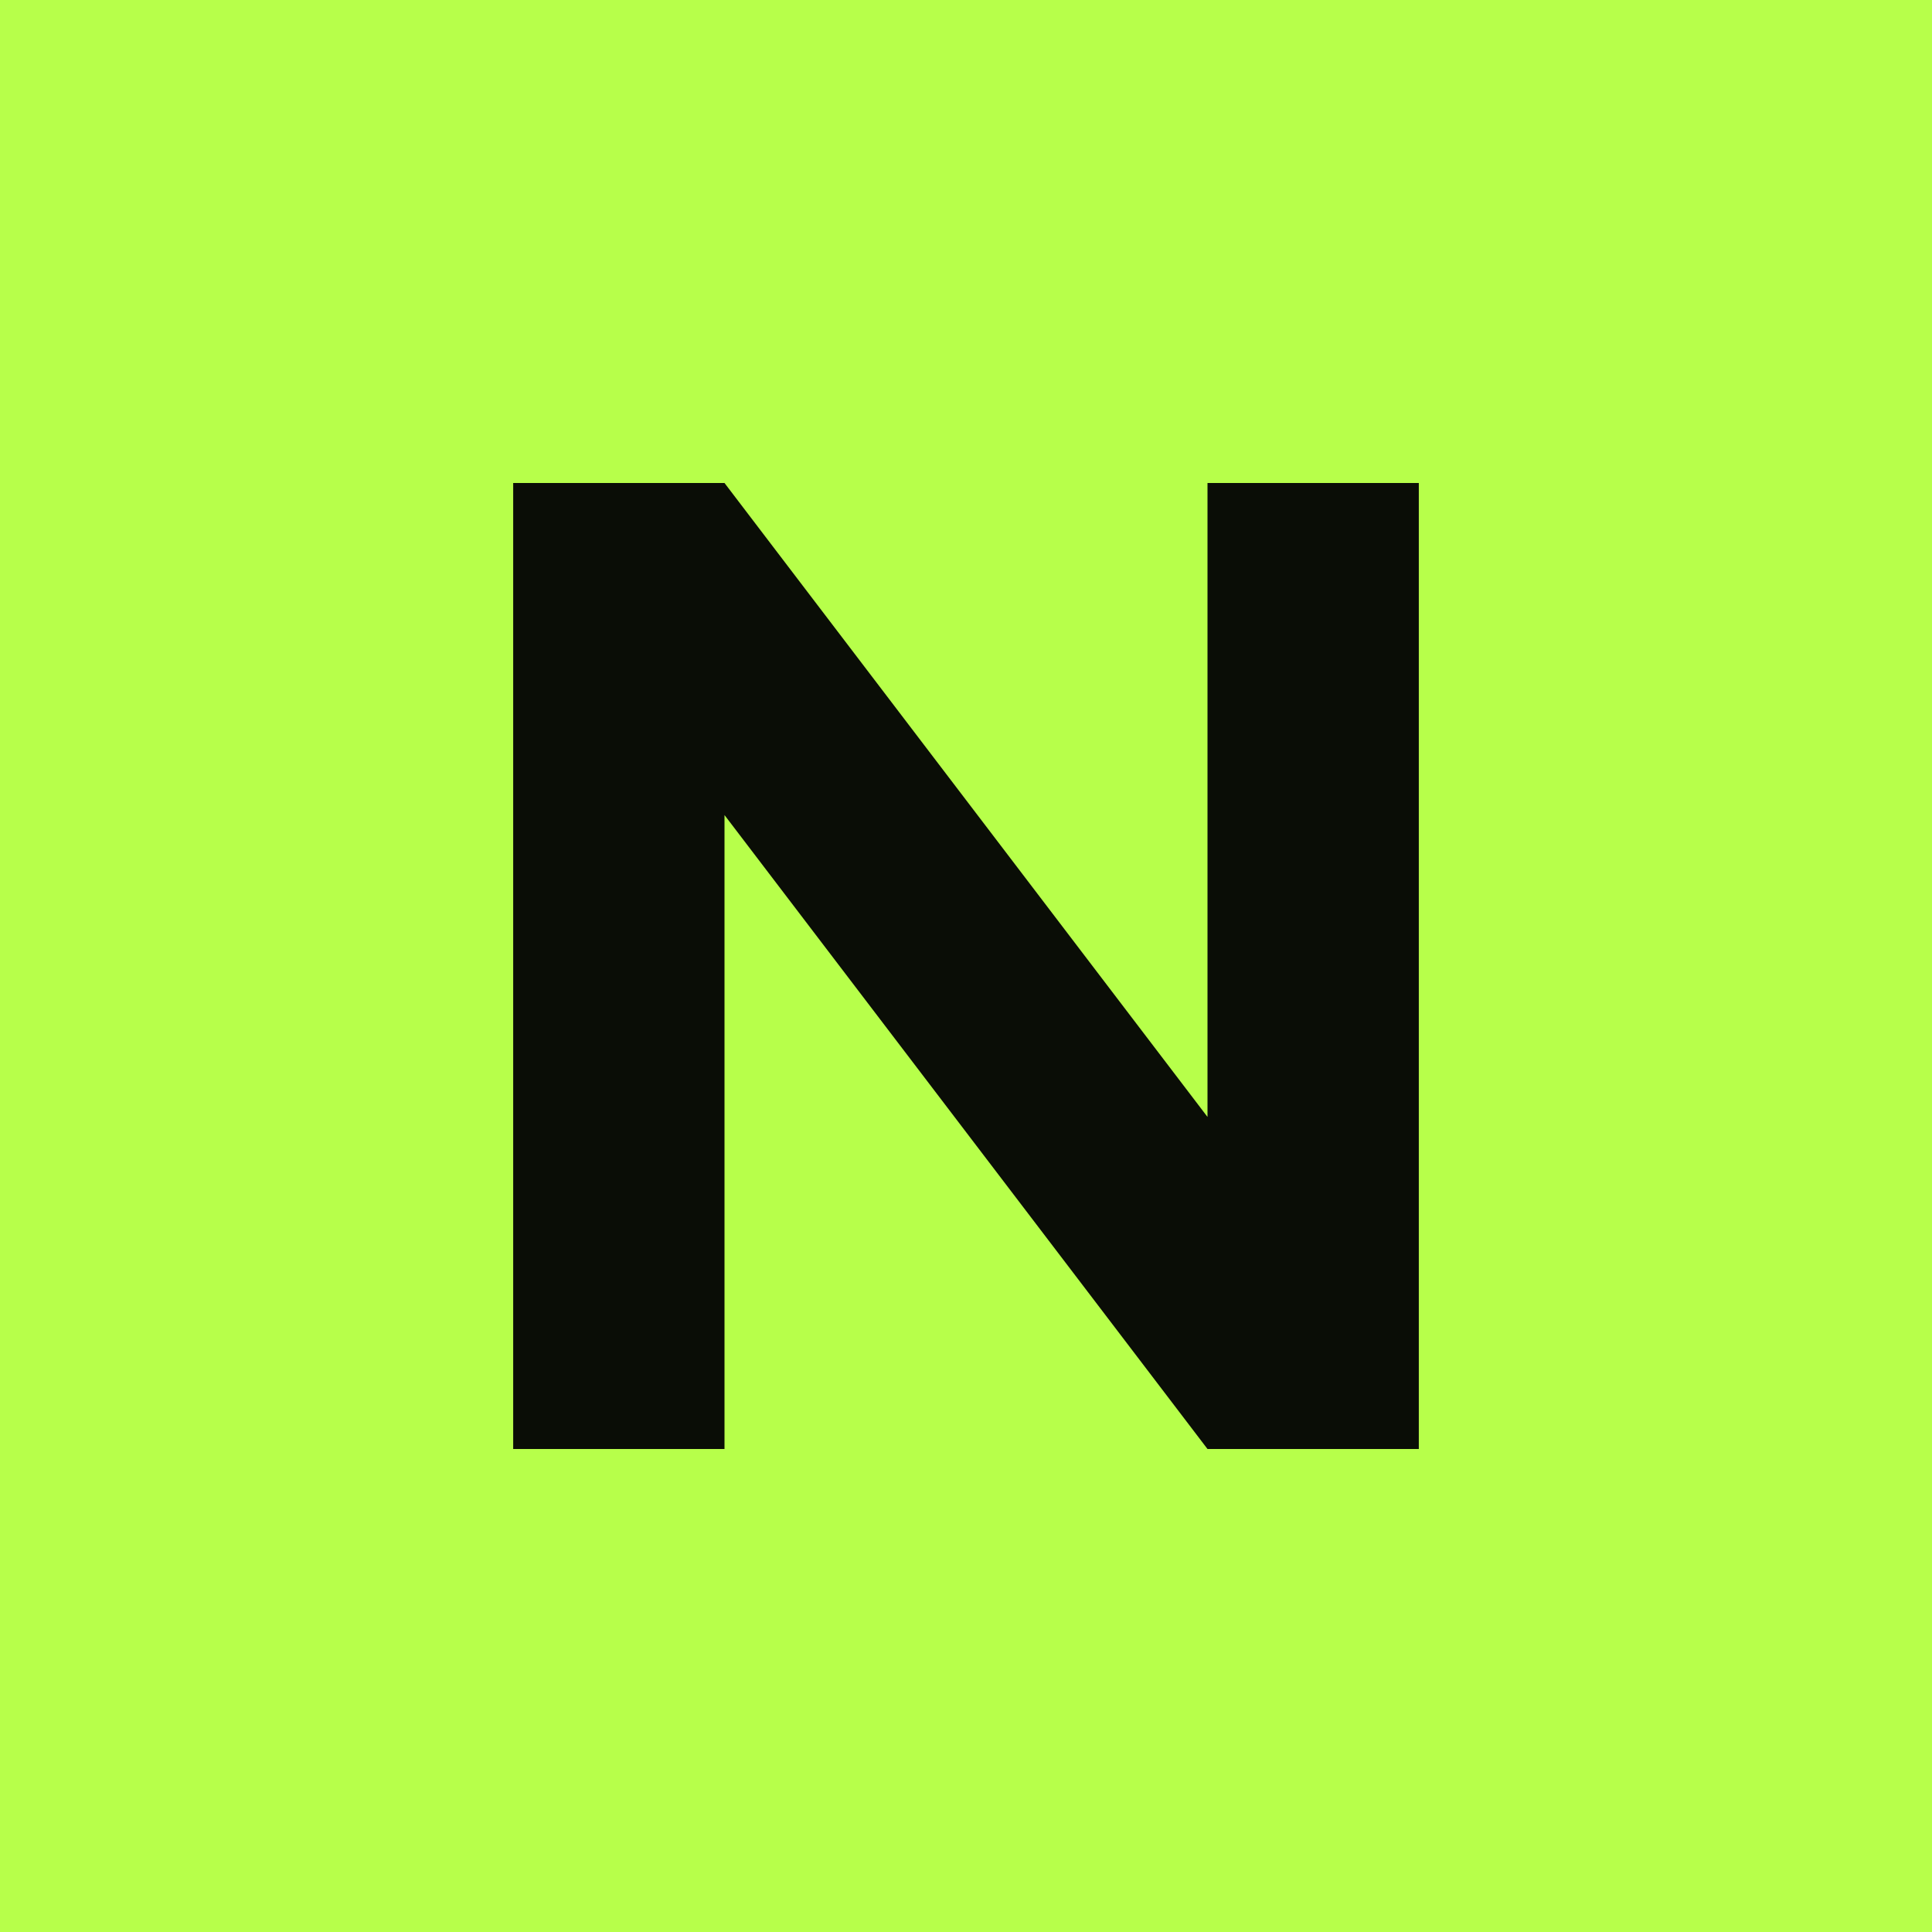
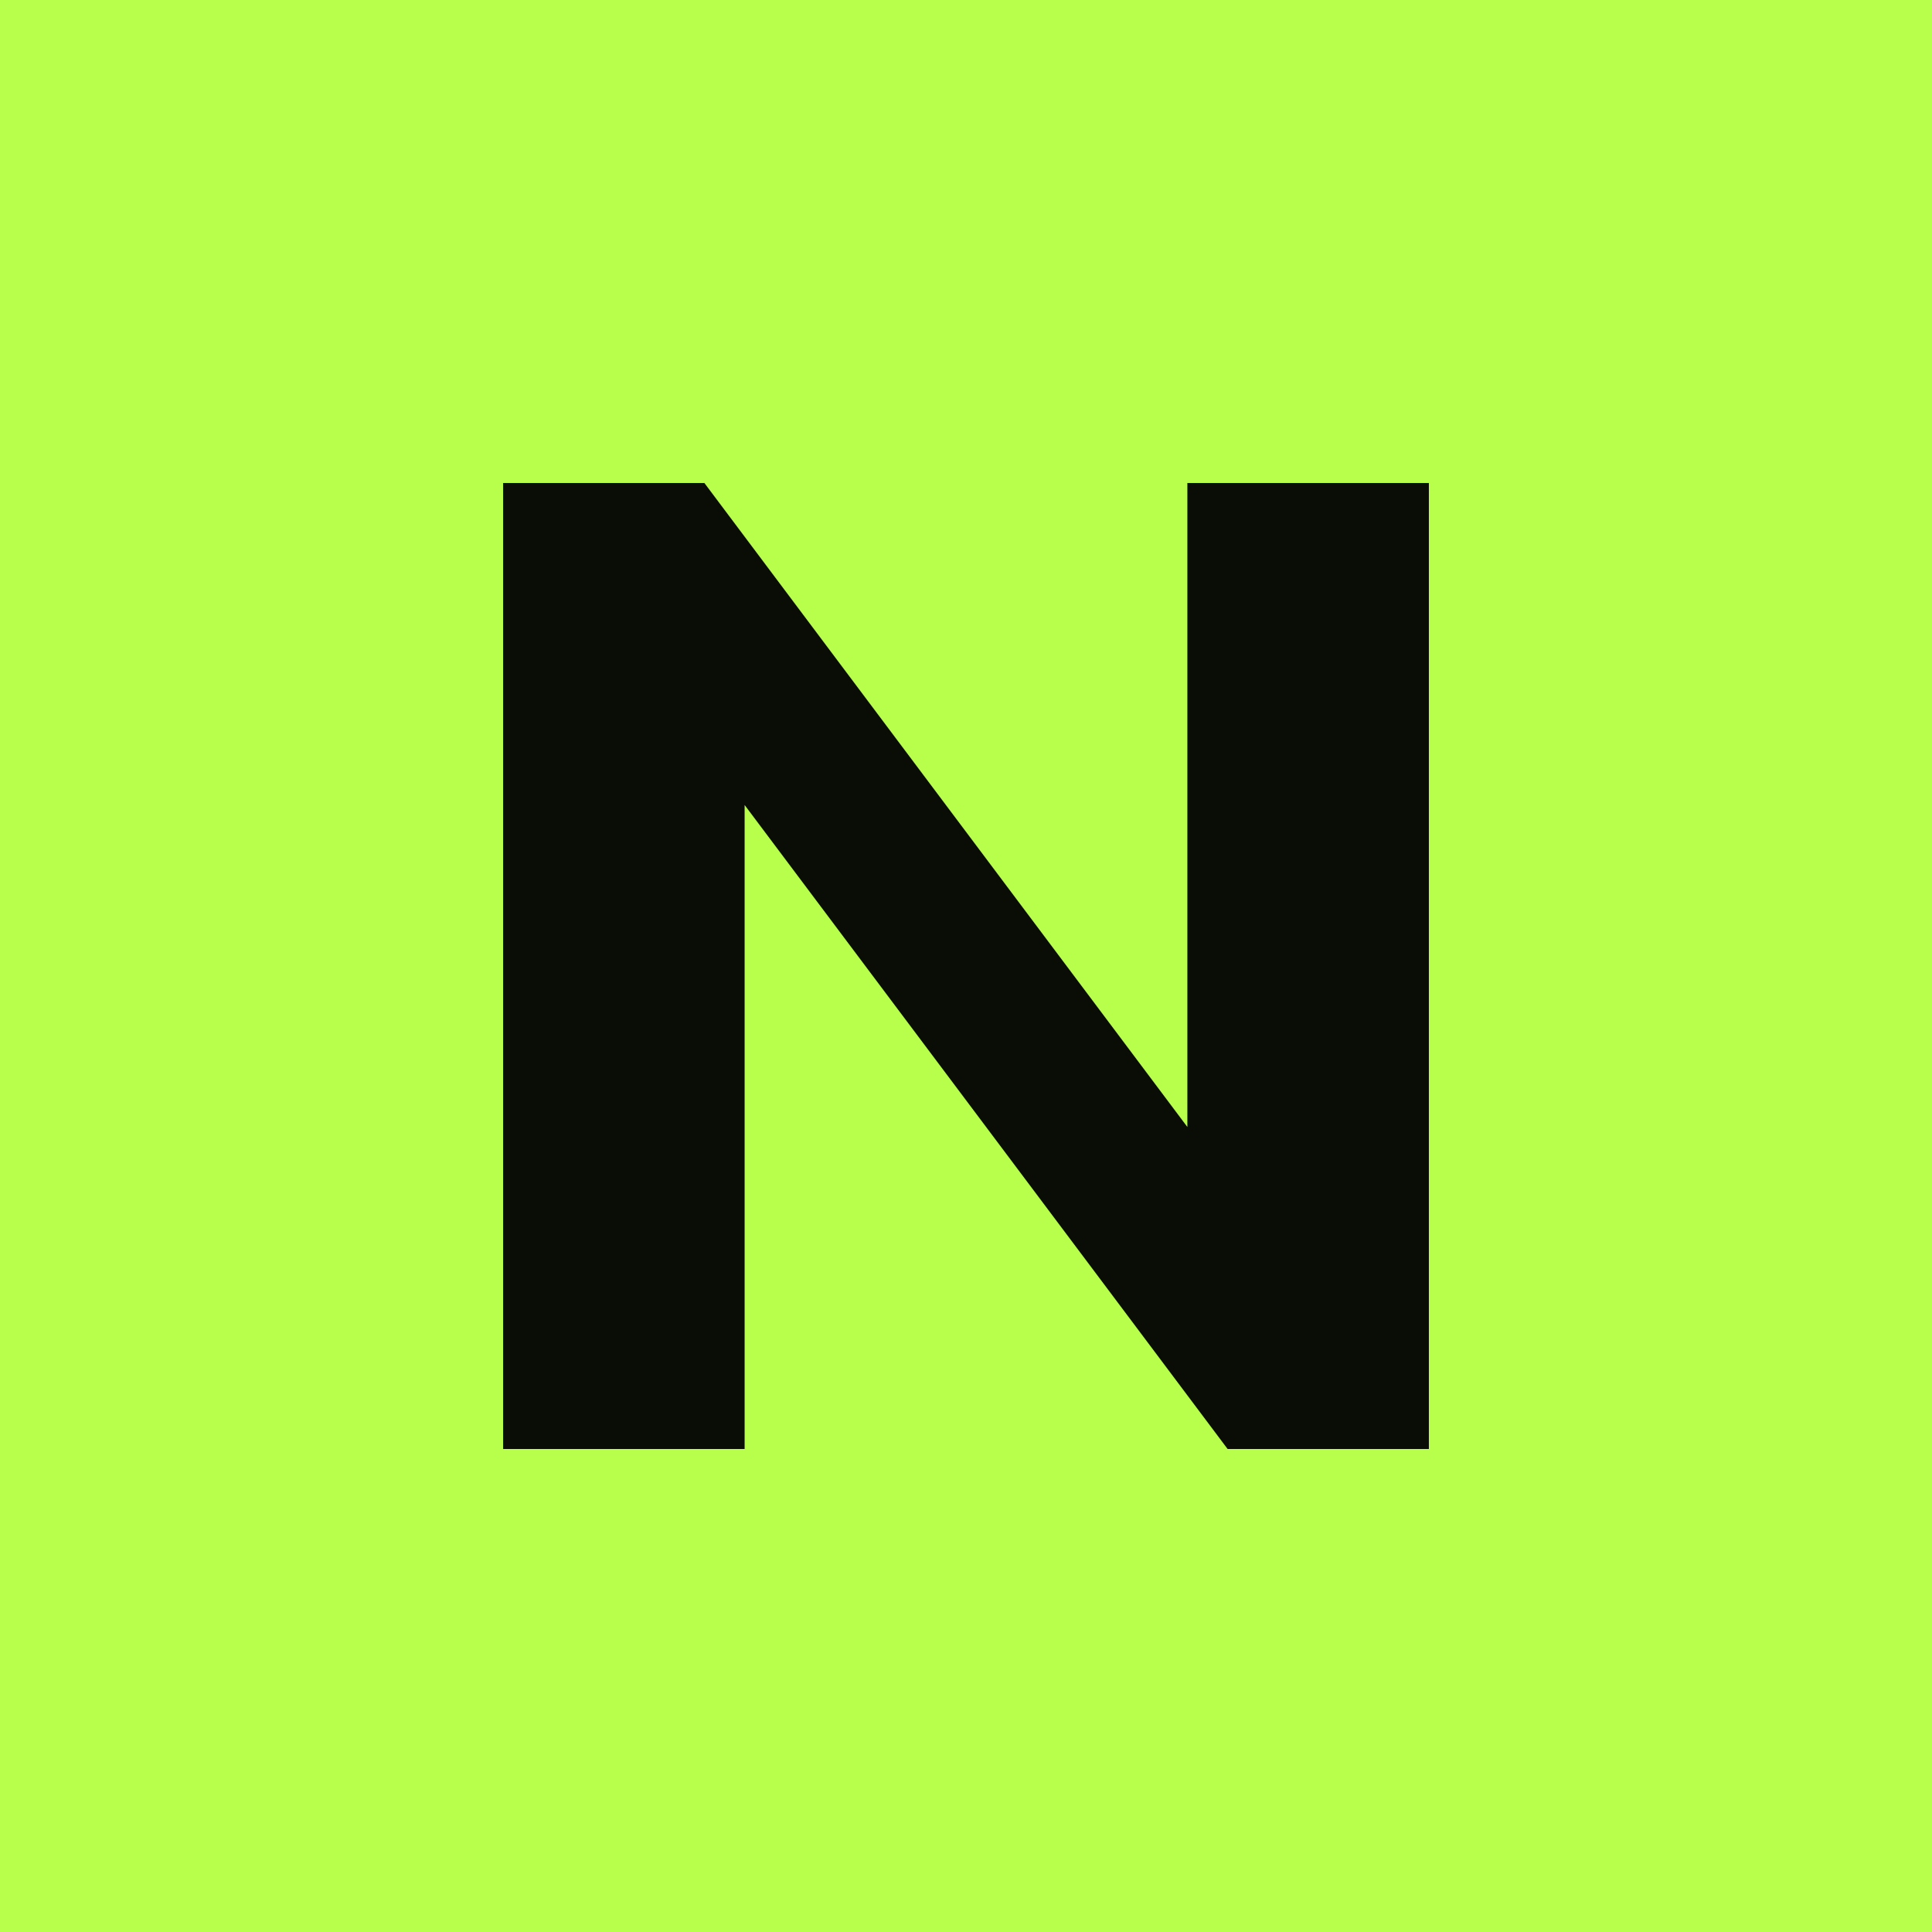
- <svg xmlns="http://www.w3.org/2000/svg" version="1.2" baseProfile="tiny-ps" viewBox="0 0 64 64">
-   <rect x="0" y="0" width="64" height="64" fill="#b7ff4a" />
-   <path d="M17 48V16h7l16 21V16h7v32h-7L24 27v21z" fill="#0a0d06" />
+ <svg xmlns="http://www.w3.org/2000/svg" version="1.2" baseProfile="tiny-ps" width="96" height="96" viewBox="0 0 96 96">
+   <rect x="0" y="0" width="96" height="96" fill="#b7ff4a" />
+   <path d="M25 72V24h10l24 32V24h12v48H61L37 40v32z" fill="#0a0d06" />
</svg>
